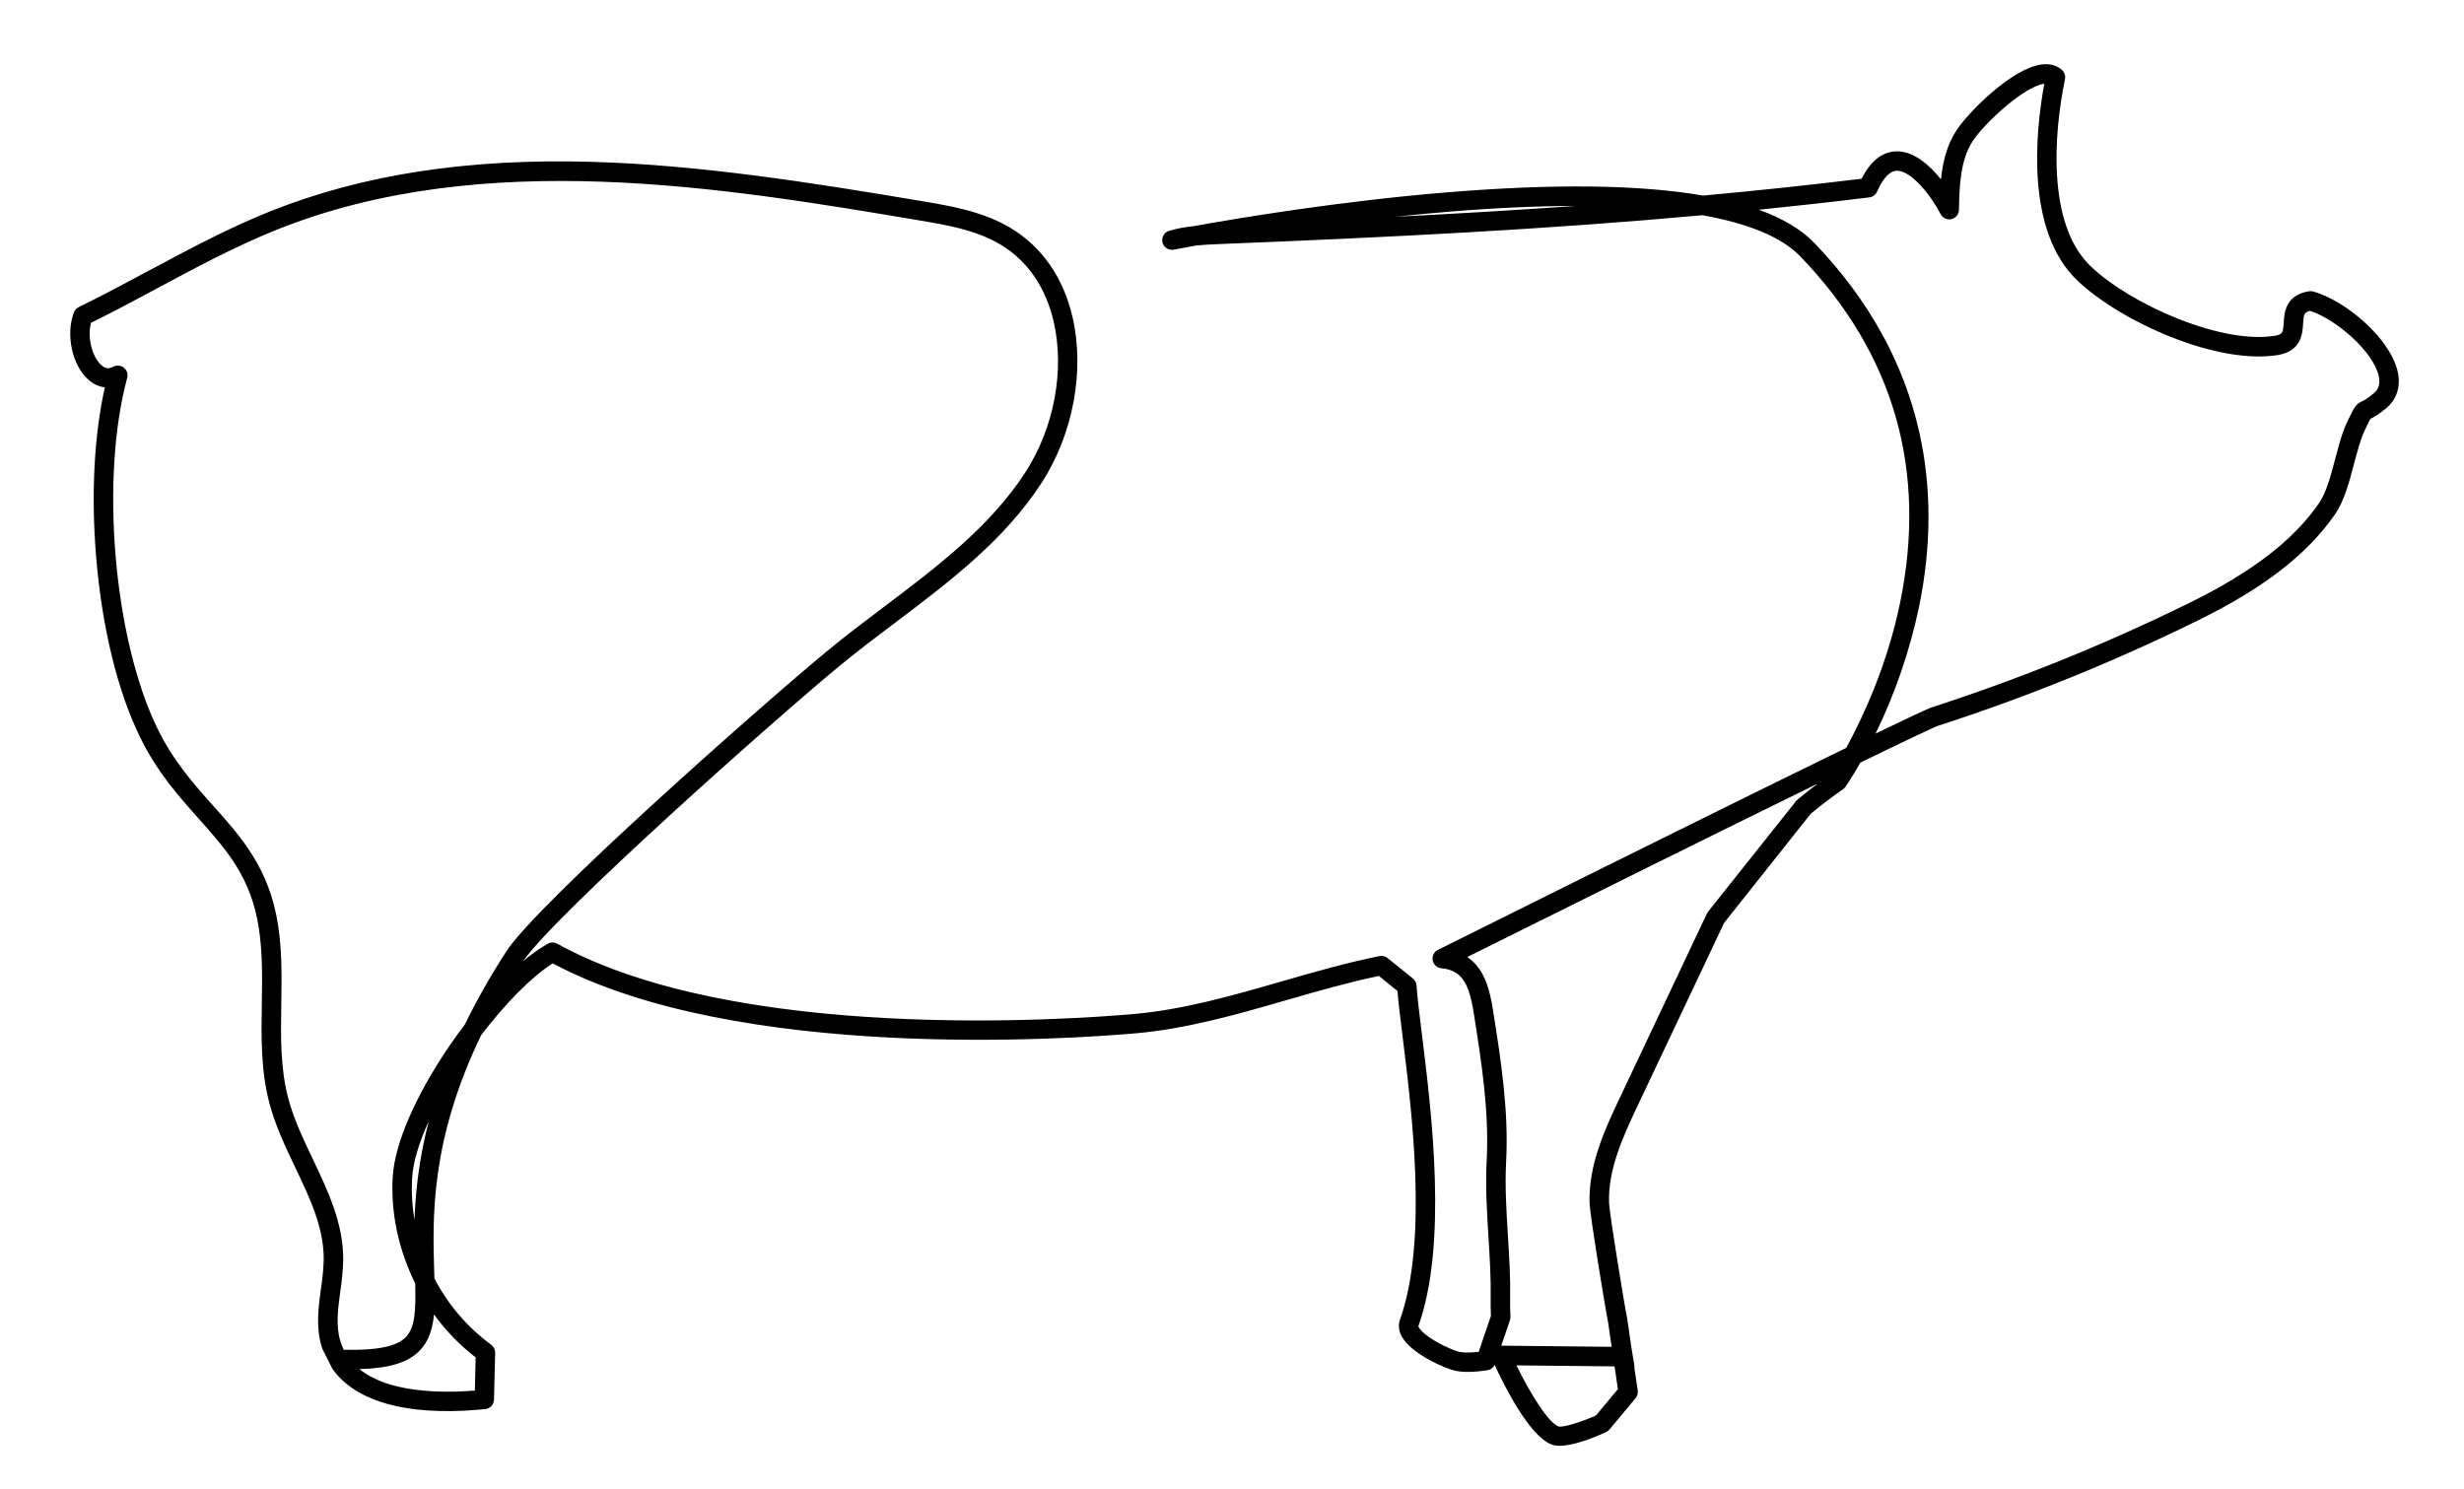
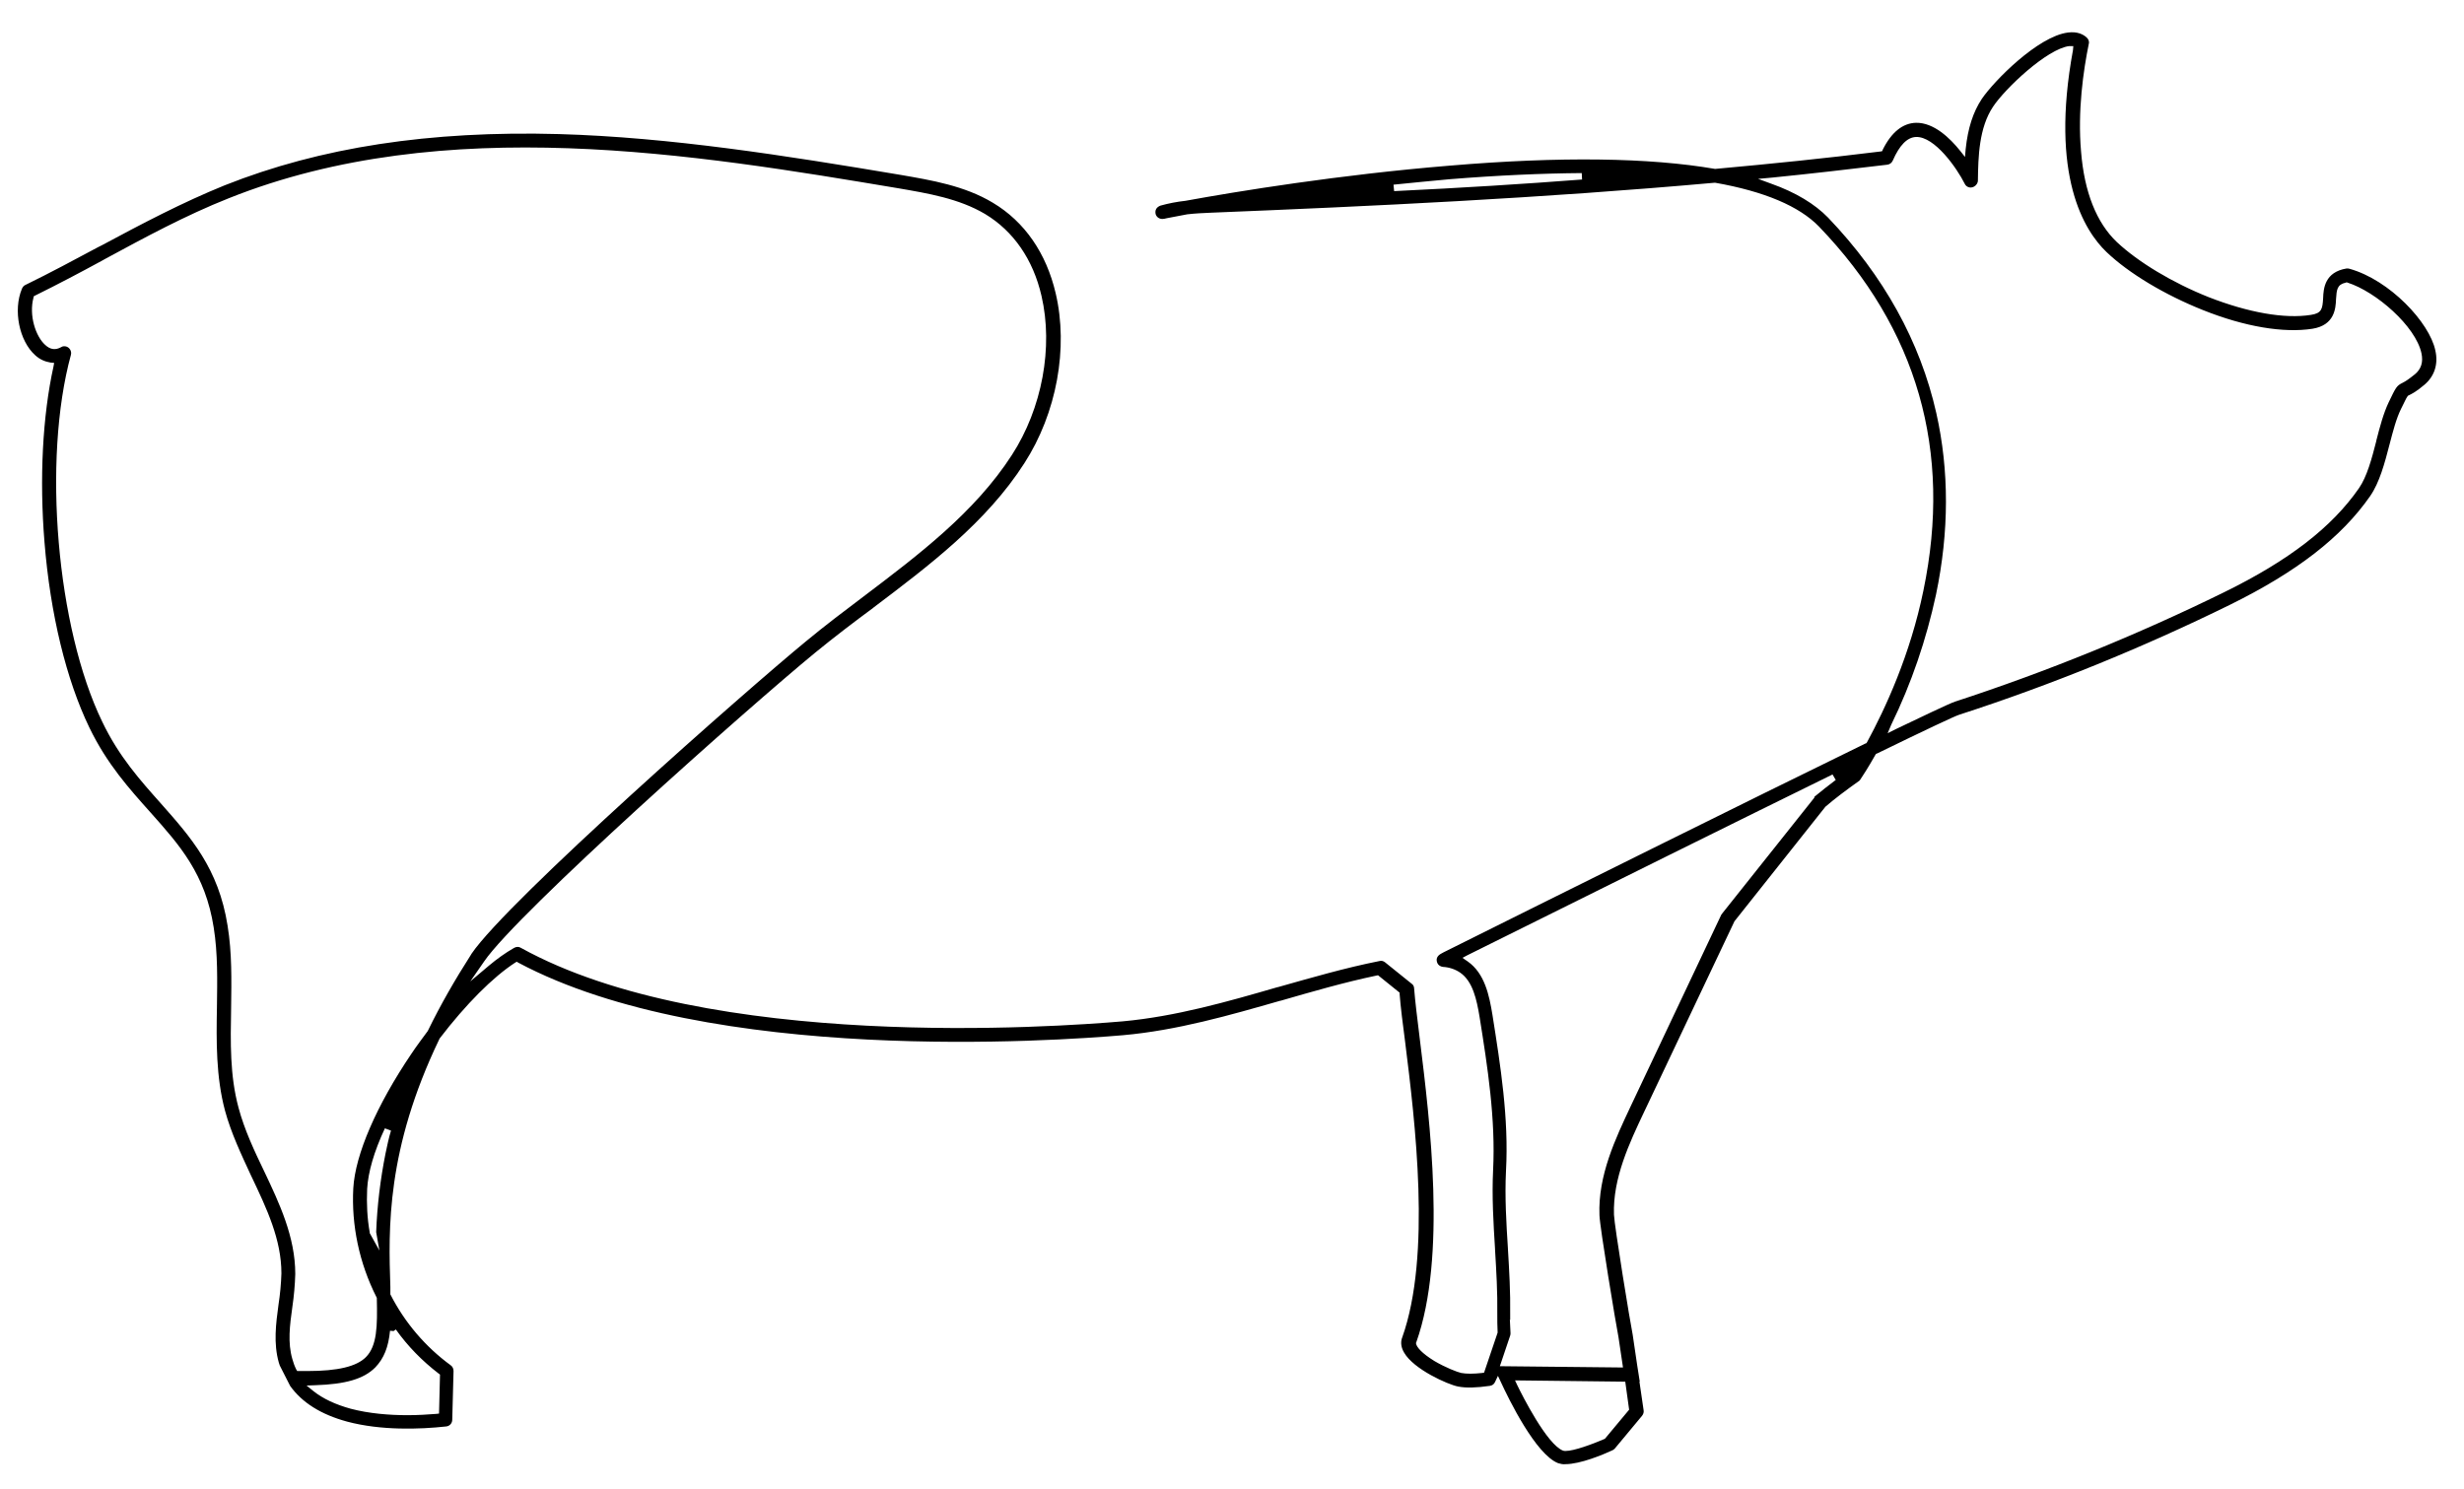
- <svg xmlns="http://www.w3.org/2000/svg" id="Layer_1" data-name="Layer 1" viewBox="0 0 1774.33 1072.34">
-   <path d="M1176.78,984.21h.25l-2.3-14-3-20.71c0-.18-.06-.35-.1-.51-1.64-7.35-12.67-75.22-12.94-82.46-.92-24.71,10.58-49,20.73-70.51l62.11-131.34,62.38-78.6c7.13-5.94,15-11.91,23.36-17.76a7.41,7.41,0,0,0,1.74-1.75c.49-.72,4.67-6.82,10.62-17.31,31.7-15.44,52.9-25.54,56.26-26.63a1400.72,1400.72,0,0,0,187.49-76.11c46.92-23.14,78.06-47.28,98-76,6.71-9.66,10.3-23.29,13.77-36.46,2.42-9.21,4.71-17.91,7.81-24.36,1.84-3.83,3.33-7,4-8.08l.22-.1c1.87-.9,5-2.42,11.07-7.47,7.65-6.37,10.64-15.6,8.42-26-5.18-24.21-37.57-51.59-60.93-58.12a7.07,7.07,0,0,0-3-.17c-17,2.74-17.81,15.6-18.23,22.51-.45,7.24-.72,8.64-6.49,9.57-17.76,2.86-42.45-1.49-69.54-12.24-24.88-9.87-48.36-23.95-62.8-37.67-13.67-13-21.77-33.57-24.09-61.21S1483.23,75.45,1487,57a7,7,0,0,0-2.22-6.63c-2.62-2.33-7.29-4.9-14.63-3.94-21.43,2.78-52.45,34.19-61,47-7.27,10.91-10.21,23.51-11.46,35.74-8.11-10.14-19.63-20.54-32.33-20.16-10,.31-18.37,6.93-24.78,19.71-38.21,4.66-76.08,8.66-114.14,12.14-45.54-7.88-107-8.69-184.07-2.36-77.75,6.38-150.75,18.59-182.8,24.38a96.67,96.67,0,0,0-17.69,3.35,7,7,0,0,0,3.37,13.57c.23,0,6.06-1.2,16.23-3,5-.51,10.36-.77,16-1,126.18-5,238.1-10.73,348.46-20.8,33.47,6,57.24,15.91,70.54,29.74,67.37,70,91.5,154,71.72,249.65-9.39,45.36-27,82.74-38.76,104.27-95.34,46.43-268.31,132.65-294,145.45a7,7,0,0,0,2.45,13.23A22.92,22.92,0,0,1,1049,701c8,5.58,10.48,17.45,12.33,29.13,5.45,34.57,11.09,70.31,9.23,105.55-1,18.66.17,37.17,1.28,55.06.91,14.58,1.85,29.66,1.6,44.56-.07,4.29,0,8.48.17,12.47l-8.81,25.87c-7.2.79-11.47.46-13.88,0-2.73-.54-10.64-3.71-17.82-8-9.11-5.5-11.54-9.41-11.73-10.48,21.2-59.59,9.54-153.72,2.58-210-1.79-14.44-3.33-26.9-3.9-35.39a7,7,0,0,0-2.58-5L999.18,690a7,7,0,0,0-5.78-1.41c-23.9,4.8-47.68,11.66-70.69,18.29-34.62,10-70.43,20.3-106.5,23.46-46.62,4.08-285.72,20.8-414.92-50.66a7,7,0,0,0-6.83,0,120.56,120.56,0,0,0-17.8,12.62c23.1-33.71,182-174.92,228.41-213.12,12.91-10.63,26.66-21,39.95-31C683.63,419,723.55,388.89,750.29,347.4c22.53-35,31-80.64,22-119.17-6.6-28.35-22-50.49-44.49-64-19.94-12-43.48-15.94-64.25-19.43-80.88-13.61-159.86-26-237-28.23C336.87,114,261,125.66,194.42,152.27,164.17,164.37,135.13,180,107.05,195c-16.42,8.81-33.39,17.92-50.35,26.18A7,7,0,0,0,53.23,225c-6.07,15.83-1.33,38,10.35,48.39A21.75,21.75,0,0,0,75.5,279c-7.72,34.52-10,77.39-6.26,122.15,4.13,50.19,15.24,96,31.28,129.07,12.47,25.69,27.81,42.87,42.64,59.49,20.11,22.52,37.48,42,43.17,78.32,2.79,17.83,2.49,36.6,2.2,54.76-.38,23.84-.77,48.48,5.61,72.27,4.27,16,11.47,31.06,18.43,45.67,10.61,22.26,20.62,43.29,20.55,66.2a163.64,163.64,0,0,1-2,21.18c-1.82,13.44-3.7,27.34.33,41.17.22.76.46,1.52.71,2.26l7.17,14.24c8.54,12.1,22.21,20.7,40.83,25.67,23.67,6.32,50.75,5.33,69.3,3.39a7,7,0,0,0,6.27-6.79l.84-33.72a7,7,0,0,0-2.89-5.84,138.29,138.29,0,0,1-40.86-47.72c0-1.53-.09-3.09-.14-4.67-1.2-39-2.91-94.36,33.75-170.49,17.18-22.54,36-41.87,51.61-51.77C531.56,765,770.52,748.35,817.43,744.25c37.42-3.28,73.89-13.79,109.16-24,21.69-6.25,44.08-12.71,66.36-17.36l13.35,10.8c.72,8.62,2.13,20.07,3.75,33.1,6.81,55.07,18.22,147.23-1.92,203.67-1,2.76-1.53,7.15,1.46,12.41,7.07,12.44,31.46,23,38.62,24.44,5.78,1.14,13.25,1,22.83-.42a7,7,0,0,0,5.27-3.88c6.53,14.25,24.8,51.23,41,57.35a16.43,16.43,0,0,0,5.84.91c10.73,0,26.33-6.6,33.41-9.87a7.21,7.21,0,0,0,2.44-1.87l18.79-22.56a7,7,0,0,0,1.55-5.49ZM1004.65,156.13c12.73-1.36,25.79-2.61,39-3.69q49.9-4.09,91-4.13C1092.28,151.33,1049.16,153.88,1004.65,156.13Zm377.12,281.55c9.15-43.94,9.26-86.46.32-126.38-11.19-49.94-36.61-95.79-75.56-136.29q-14-14.58-40-23.95c26.48-2.68,53-5.64,79.61-8.91a7,7,0,0,0,5.57-4.16c2.93-6.73,7.75-14.79,14.08-15,10.57-.36,25.13,18.41,31.62,31.17a7,7,0,0,0,13.24-3c.3-15.91.67-35.71,10.16-49.95,8.44-12.66,36.82-39,51.13-40.86l.16,0c-6.39,34.8-13.69,106.08,23.93,141.81,15.67,14.89,40.82,30,67.28,40.54,29.4,11.66,56.72,16.29,76.93,13,17-2.74,17.8-15.61,18.23-22.52.41-6.55.66-8.31,5-9.28,18.91,6.1,45.7,29.35,49.51,47.12,1.5,7-1.39,10.37-3.69,12.29-4.75,3.95-6.83,5-8.2,5.62-4.83,2.34-5.62,4-10.78,14.73-3.68,7.66-6.13,17-8.73,26.86-3.16,12-6.43,24.4-11.73,32-18.5,26.66-47.94,49.34-92.66,71.39a1386.65,1386.65,0,0,1-185.6,75.35c-3.21,1-18.46,8.2-41,19.09A393.57,393.57,0,0,0,1381.77,437.68Zm-1069.24,509a149.15,149.15,0,0,0,30,30.94l-.6,23.88c-16.87,1.37-38.93,1.56-58.11-3.56q-15.35-4.1-25-11.88c21.44-.58,34.68-4.65,43-12.92C308.62,966.36,311.48,957.57,312.53,946.65Zm-14-68a133,133,0,0,1-1.77-30.07c.66-11.7,5.09-26,12-41.13q-2.07,8-3.73,16.06A327.19,327.19,0,0,0,298.49,878.61Zm65.75-192.93a495.27,495.27,0,0,0-29.53,52.07q-5.85,7.72-11.5,16c-24.37,35.92-39.12,70.16-40.47,94-1.48,26.22,4.44,52.8,16.2,76.45.5,19.08.07,32-7,39-6.62,6.58-20.79,9.42-44.45,8.85a41.37,41.37,0,0,1-2.58-6.69c-3.2-11-1.59-22.82.11-35.37a177.25,177.25,0,0,0,2.09-23c.08-26.1-11.1-49.57-21.91-72.27-6.69-14-13.61-28.56-17.55-43.27-5.87-21.9-5.51-44.5-5.13-68.43.3-18.75.61-38.13-2.37-57.14-6.33-40.43-25.87-62.31-46.55-85.49-14.2-15.9-28.88-32.34-40.5-56.27C81.89,459.77,72,344.37,91.61,272.1a7,7,0,0,0-10-8c-3.27,1.72-5.87,1.37-8.71-1.16-6.16-5.47-10.32-19.38-7.38-30.44,16.29-8,32.48-16.71,48.16-25.12,27.74-14.89,56.42-30.28,86-42.08,148.45-59.37,322.08-30.16,461.6-6.69,20.5,3.45,41.69,7,59.36,17.63,19.18,11.53,32.34,30.62,38.06,55.2,8.14,35,.43,76.5-20.12,108.41-25.39,39.4-64.3,68.75-101.93,97.15-13.41,10.11-27.28,20.58-40.41,31.39C554.3,502.84,387.35,649.88,364.24,685.68Zm723.41,262.68c-.22-4.07-.3-8.39-.22-12.84.26-15.46-.7-30.82-1.62-45.67-1.1-17.5-2.22-35.59-1.28-53.46,1.94-36.7-3.82-73.18-9.38-108.46-2.22-14-5.63-29.71-18.16-38.44l-.44-.3c80.85-40.29,181.78-90.36,252.54-125-5.16,3.86-10.09,7.75-14.73,11.63a7.34,7.34,0,0,0-1,1L1230,656.59a7,7,0,0,0-.84,1.36L1166.75,790c-10.84,22.91-23.12,48.88-22.07,77,.33,8.61,11.41,76.2,13.21,84.7l2.67,18.3-79.48-.82,6.2-18.22A7.16,7.16,0,0,0,1087.65,948.36Zm61.59,71c-11.31,5.06-23.94,8.78-27,7.94-7.76-2.94-21.11-25.25-30.29-44l70.66.73,2.4,16.39Z" />
+ <svg xmlns="http://www.w3.org/2000/svg" version="1.1" id="Layer_1" x="0px" y="0px" viewBox="0 0 764.4 462" style="enable-background:new 0 0 764.4 462;" xml:space="preserve">
+   <path d="M576.6,242.4c0.2-0.1,0.4-0.3,0.5-0.5c0.6-0.9,2.4-3.6,4.7-7.7l0.2-0.3l0.3-0.1c15.6-7.6,23.9-11.5,25.4-12  c28.7-9.3,56.9-20.8,84-34.1c20.9-10.3,34.7-21,43.6-33.8c2.9-4.2,4.5-10.2,6-16c1.1-4.2,2.1-8.1,3.6-11.1l0.4-0.8  c0.7-1.4,1.2-2.5,1.5-2.9l0.2-0.3l0.4-0.2c0.8-0.4,2.1-1,4.7-3.2c3.1-2.6,4.4-6.4,3.4-10.7c-1.8-8.6-14.1-21.8-26.6-25.3  c-0.3-0.1-0.6-0.1-0.9-0.1c-6.8,1.1-7.2,6.2-7.3,9.2c-0.2,3.3-0.4,4.7-3.8,5.2c-8.1,1.3-19.4-0.7-31.7-5.5  c-11.3-4.5-21.9-10.9-28.5-17.1c-6.3-6-10.1-15.5-11.1-28.1c-1.1-12.5,0.7-25.1,2.4-33.4c0.2-0.7-0.1-1.5-0.7-2  c-1-0.9-2.8-1.9-5.8-1.5c-9.3,1.2-22.9,15-26.7,20.6c-2.7,4.1-4.3,9-5,15.6l-0.2,2.4l-1.5-1.9c-3.2-4-8.2-8.8-13.7-8.7  c-4.1,0.1-7.6,2.9-10.3,8.3l-0.2,0.5l-0.5,0.1c-16.9,2.1-33.6,3.8-51.2,5.4l-0.1,0l-0.1,0c-20.3-3.5-48-3.9-82.3-1  c-34.2,2.8-66,8-81.9,10.9c-2.7,0.3-5.3,0.8-7.8,1.5c-0.5,0.2-1,0.5-1.3,1c-0.3,0.5-0.3,1.1-0.2,1.6c0.3,1.1,1.4,1.7,2.5,1.5l0.1,0  c0.1,0,0.4-0.1,0.9-0.2c1.2-0.2,3.3-0.6,6.3-1.2c2.5-0.3,5.1-0.4,7.3-0.5c49.6-2,102.9-4.5,156.3-9.3l0.1,0l0.1,0  c15.3,2.7,26.1,7.3,32.2,13.6c30.5,31.7,41.4,69.6,32.4,112.9c-4.1,20-11.8,36.6-17.5,47.1l-0.2,0.3l-0.3,0.1  c-36.3,17.7-97.6,48.2-130.9,64.8l-0.9,0.5c-0.5,0.3-0.9,0.7-1.1,1.2c-0.2,0.5-0.1,1.1,0.1,1.6c0.3,0.7,1,1.1,1.7,1.2  c1.9,0.1,3.8,0.7,5.4,1.8c3.9,2.7,5.1,8.3,6,13.7c2.5,15.6,5,31.7,4.2,47.6c-0.4,8.2,0.1,16.4,0.6,24.4l0,0.2  c0.4,6.6,0.8,13.3,0.7,20.1c0,1.8,0,3.7,0.1,5.5l0,0.2l-4.2,12.4l-0.6,0.1c-2.7,0.3-4.9,0.3-6.5,0c-1.3-0.3-4.9-1.7-8.3-3.7  c-3.9-2.4-5.5-4.3-5.7-5.4l0-0.3l0.1-0.2c9.4-26.5,4.2-68.6,1.1-93.7c-0.8-6.5-1.5-12.1-1.8-16c0-0.6-0.3-1.2-0.8-1.5l-8.2-6.6  c-0.5-0.4-1.1-0.6-1.8-0.4c-10.6,2.1-21.2,5.2-31.5,8.1l-0.1,0c-15.5,4.5-31.6,9.1-48,10.6c-21,1.8-128.5,9.4-186.7-22.8  c-0.6-0.4-1.4-0.4-2.1,0c-2.8,1.6-5.4,3.5-7.8,5.5l-5.8,4.9l4.3-6.2c10.4-15.2,82.1-78.9,102.7-95.8c6-4.9,12.3-9.7,18-13.9l0.1-0.1  c17.2-13,35-26.4,46.8-44.8c10-15.5,13.7-35.7,9.7-52.7c-2.9-12.4-9.6-22.2-19.5-28.1c-8.8-5.3-19.2-7-28.4-8.6  c-36.3-6.1-71.7-11.7-106.2-12.7c-40.1-1.1-74,4.1-103.7,15.9c-13.1,5.3-25.8,12-38.1,18.6l-1.2,0.6c-7.3,3.9-14.9,8-22.5,11.7  c-0.5,0.2-0.9,0.7-1.1,1.2C4,96.3,6,105.8,10.9,110.2c1.4,1.3,3,2,4.8,2.3l1.1,0.1l-0.2,1.1c-3.4,15.4-4.4,34.8-2.8,54.5  c1.8,22.4,6.8,42.8,13.9,57.5c5.5,11.4,12.4,19,19,26.4c9.1,10.2,17,19.1,19.6,35.7c1.3,8.1,1.1,16.5,1,24.7  c-0.2,10.6-0.3,21.6,2.5,32.1c1.9,7,5.1,13.7,8.1,20.2L78,365c4.8,10.1,9.3,19.6,9.3,30.1c-0.1,3.2-0.4,6.5-0.9,9.7  c-0.8,5.9-1.6,12,0.1,18c0.1,0.3,0.2,0.6,0.3,0.9L90,430c3.7,5.2,9.6,8.9,17.7,11.1c10.5,2.8,22.5,2.4,30.7,1.5  c1.1-0.1,1.9-1,1.9-2.1l0.4-15.1c0-0.7-0.3-1.4-0.9-1.8c-7.8-5.7-14.2-13.2-18.6-21.8l-0.1-0.2v-0.2c0-0.5,0-0.9,0-1.4l0-0.7  c-0.6-18-1.3-42.6,15.2-76.9l0.1-0.2c8.1-10.6,16.6-19.1,23.4-23.5l0.5-0.3l0.5,0.3c59.7,31.8,166.7,24.3,187.6,22.5  c16.8-1.5,33.1-6.2,48.8-10.7l0.1,0c9.7-2.8,19.7-5.7,29.7-7.8l0.5-0.1l6.7,5.4l0,0.4c0.3,4,1,9.5,1.7,14.8  c3.1,24.8,8.2,66.3-0.9,91.8c-0.4,1-0.6,2.7,0.6,4.7c3,5.2,13.6,9.9,16.7,10.5c2.5,0.5,5.7,0.4,9.9-0.2c0.7-0.1,1.3-0.5,1.6-1.2  l0.9-1.9l0.9,1.9c2.4,5.2,10.8,22.5,17.8,25.2c0.7,0.2,1.5,0.4,2.2,0.3c4.7,0,11.8-3,14.6-4.3c0.3-0.1,0.5-0.3,0.8-0.6l8.4-10.1  c0.4-0.5,0.6-1.1,0.5-1.7l-1.3-8.9h0.1l-0.8-5.1l-1.4-9.5c-0.7-3.3-5.7-33.9-5.8-37.2c-0.4-11.3,4.8-22.3,9.4-32l28-59.1l0.1-0.1  l28.1-35.4C569.2,247.8,572.8,245.1,576.6,242.4z M432.5,59.3l-0.2-2c6-0.6,11.9-1.2,17.5-1.7c14.9-1.2,28.6-1.8,40.9-1.9l0.1,2  C472.6,57.1,453.5,58.3,432.5,59.3z M586.7,224.9c6.3-12.9,10.9-26.5,13.9-40.4c4.1-19.6,4.1-38.5,0.1-56.3  c-5-22.2-16.3-42.6-33.6-60.7c-4.1-4.2-10-7.8-17.6-10.5l-4.1-1.5l4.4-0.4c12-1.2,24-2.6,35.7-4c0.8-0.1,1.4-0.6,1.7-1.3  c2.1-4.8,4.5-7.2,7.2-7.3c5.8-0.2,12.7,9.7,15.1,14.5c0.5,1.1,1.8,1.5,2.9,0.9c0.7-0.4,1.2-1.1,1.2-1.9c0.1-7.3,0.3-16.3,4.7-22.9  c3.8-5.7,16.7-17.9,23.6-18.8l0.1,0h1.2l-0.1,1.2c-7.2,39.1,3.5,56.1,10.4,62.7c6.9,6.6,18.1,13.3,29.9,18c13,5.2,25.1,7.2,34,5.8  c6.8-1.1,7.2-6.2,7.3-9.2c0.2-2.9,0.3-4.5,3-5.1l0.3-0.1l0.3,0.1c8.8,2.8,21.1,13.5,22.9,21.9c0.6,2.8-0.1,4.9-2,6.5  c-2.1,1.7-3.1,2.3-3.9,2.7c-1.8,0.9-2,1.3-4.3,6.1c-1.6,3.4-2.7,7.5-3.8,11.8l0,0.1c-1.4,5.5-2.9,11.1-5.4,14.7  c-8.4,12.1-21.7,22.4-41.9,32.3c-26.9,13.2-54.9,24.6-83.4,33.9c-1.6,0.5-11.2,5.1-18.3,8.5l-2.6,1.3L586.7,224.9z M121,412.9  l1.1,0.1l0.7-0.5c3.7,5.2,8.2,9.8,13.3,13.7l0.4,0.3l-0.3,12.1l-0.9,0.1c-2.6,0.2-5.6,0.4-8.9,0.4c-5.6,0-11.9-0.5-17.6-2  c-4.7-1.3-8.6-3.1-11.6-5.5l-2.1-1.7l2.7-0.1c9.3-0.3,15-1.9,18.6-5.5C119.1,421.5,120.5,418,121,412.9z M119.6,357.9  c-1.6,8-2.6,16.2-2.9,24.4l1,5.7l-3-5.4l0-0.2c-0.8-4.5-1-9-0.8-13.5c0.3-5.2,2.1-11.5,5.5-18.8l1.9,0.7  C120.6,353.1,120.1,355.5,119.6,357.9z M132.8,319.7l-0.1,0.2c-1.7,2.3-3.5,4.7-5.1,7.1c-10.8,16-17.4,31.2-18,41.7  c-0.6,11.4,1.8,23.1,7.2,33.8l0.1,0.2l0,0.2c0.2,8.5,0.1,14.7-3.4,18.2c-2.9,2.9-8.7,4.3-18.1,4.3c-0.8,0-1.7,0-2.6,0l-0.6,0  l-0.3-0.5c-0.5-1-0.9-2.1-1.2-3.2c-1.5-5.1-0.8-10.5,0-16.2c0.5-3.4,0.8-6.8,0.9-10.2c0-11.5-4.9-21.9-9.7-32  c-2.9-6-6.1-12.8-7.9-19.6c-2.7-10-2.5-20.2-2.3-31c0.1-8.4,0.3-17-1.1-25.5c-2.8-17.8-11.5-27.5-20.6-37.8  c-6.4-7.2-13.1-14.6-18.3-25.5c-14.1-29.1-18.6-81.2-9.7-113.8c0.3-1.1-0.4-2.3-1.5-2.6c-0.5-0.1-1.1-0.1-1.5,0.2  c-1.8,1-3.4,0.8-5-0.7c-2.9-2.6-5.1-9.1-3.6-14.7l0.1-0.4l0.4-0.2c7.1-3.5,14.1-7.2,20.9-10.9l0.7-0.4C44.7,73.8,57.6,66.8,71,61.5  c66.9-26.7,144.9-13.6,207.6-3.1c9.3,1.6,18.9,3.2,27,8c8.8,5.3,14.9,14.1,17.5,25.4c3.7,15.9,0.2,34.9-9.2,49.4  c-11.5,17.8-29,31-45.9,43.8c-5.7,4.3-12.2,9.2-18.1,14.1c-17.9,14.7-92.3,80.2-103.6,96.8l-0.3,0.5  C141.2,303.9,136.7,311.7,132.8,319.7z M505.4,437.4l-7.5,9l-0.2,0.1c-3.7,1.6-9.4,3.7-12,3.7c-0.3,0-0.5,0-0.8-0.1  c-5-1.9-12.7-17.2-14.2-20.3l-0.7-1.5l34.2,0.4L505.4,437.4z M562.7,247.7l-28.4,35.7c-0.1,0.1-0.2,0.3-0.3,0.4l-28,59.2  c-4.8,10.2-10.3,21.7-9.8,34.1c0.1,3.6,5.1,33.8,5.9,37.8l1.4,9.4l-38.2-0.4l3.2-9.5c0.1-0.3,0.1-0.5,0.1-0.8l-0.2-4.2l0.1,0.2  c0-0.6,0-1.2,0-1.8c0.1-6.8-0.3-13.7-0.7-20.3l0-0.1c-0.5-7.8-1-16-0.6-24.1c0.9-16.3-1.7-32.6-4.2-48.4c-1-6.1-2.4-12.9-7.7-16.6  l-1.6-1.1l1.5-0.8c43.8-21.8,86.2-42.8,113.3-56.1l1,1.7c-2.3,1.7-4.5,3.5-6.6,5.2C562.9,247.5,562.8,247.6,562.7,247.7z" />
</svg>
